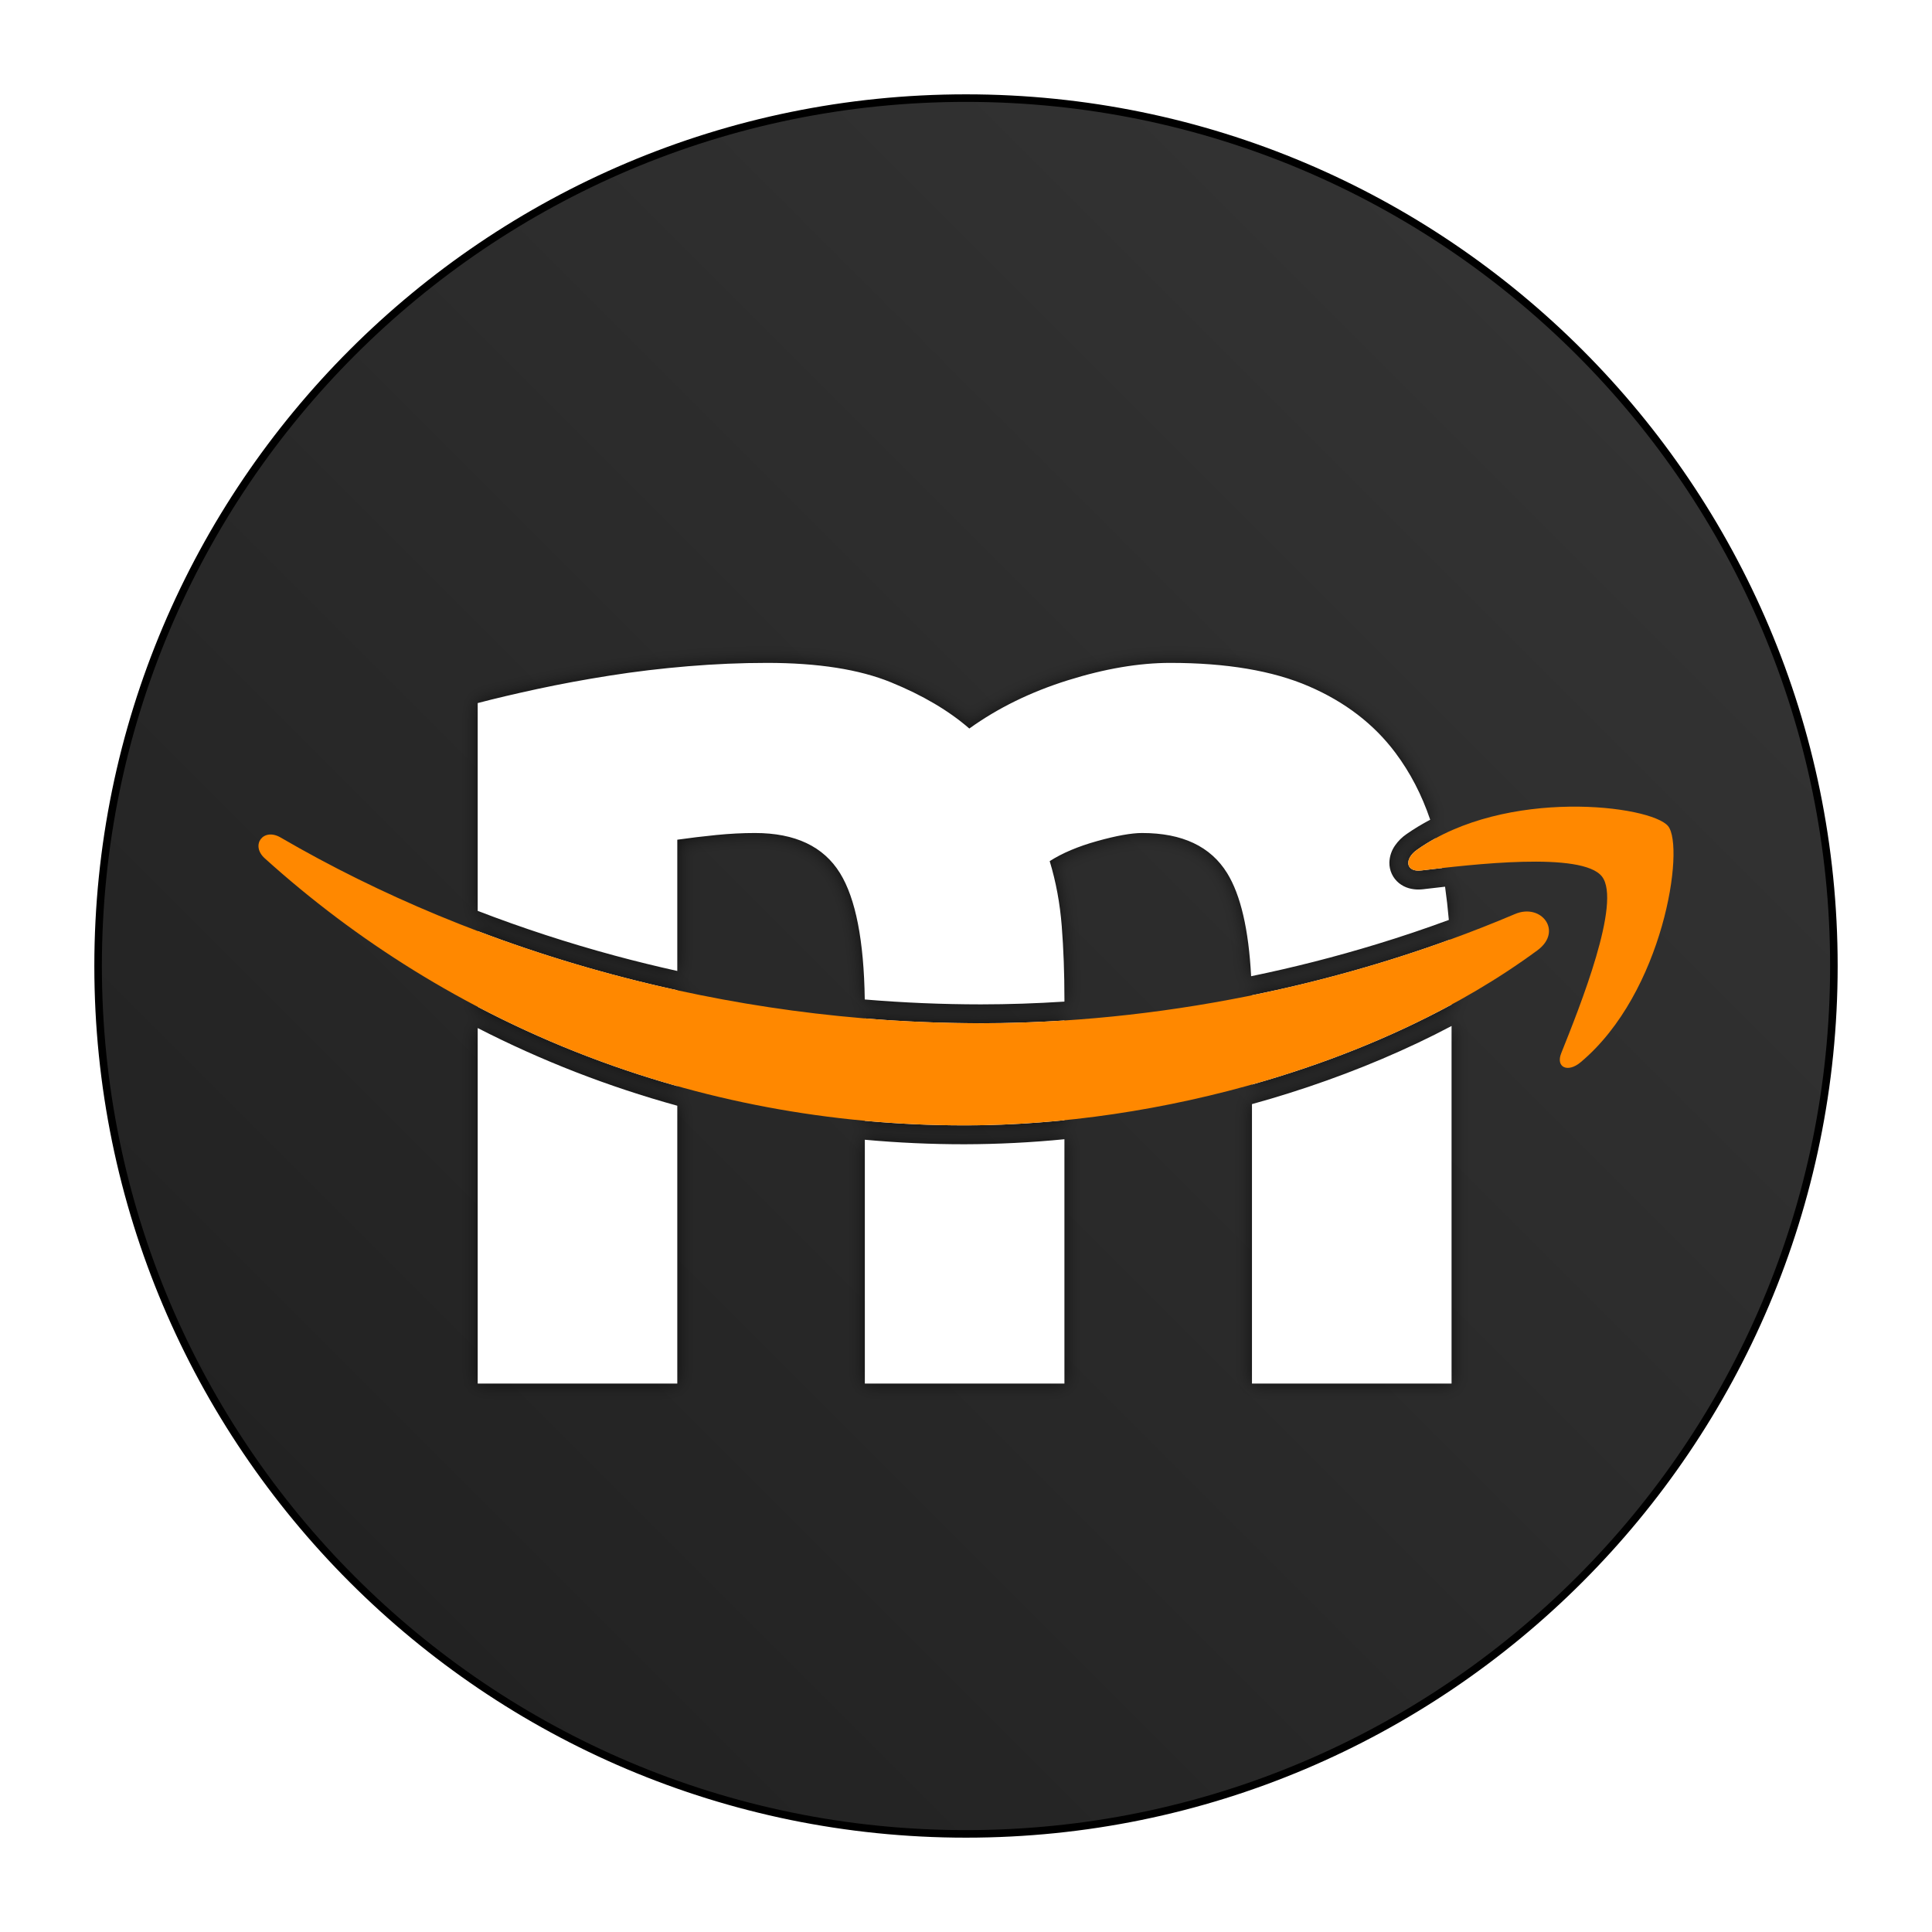
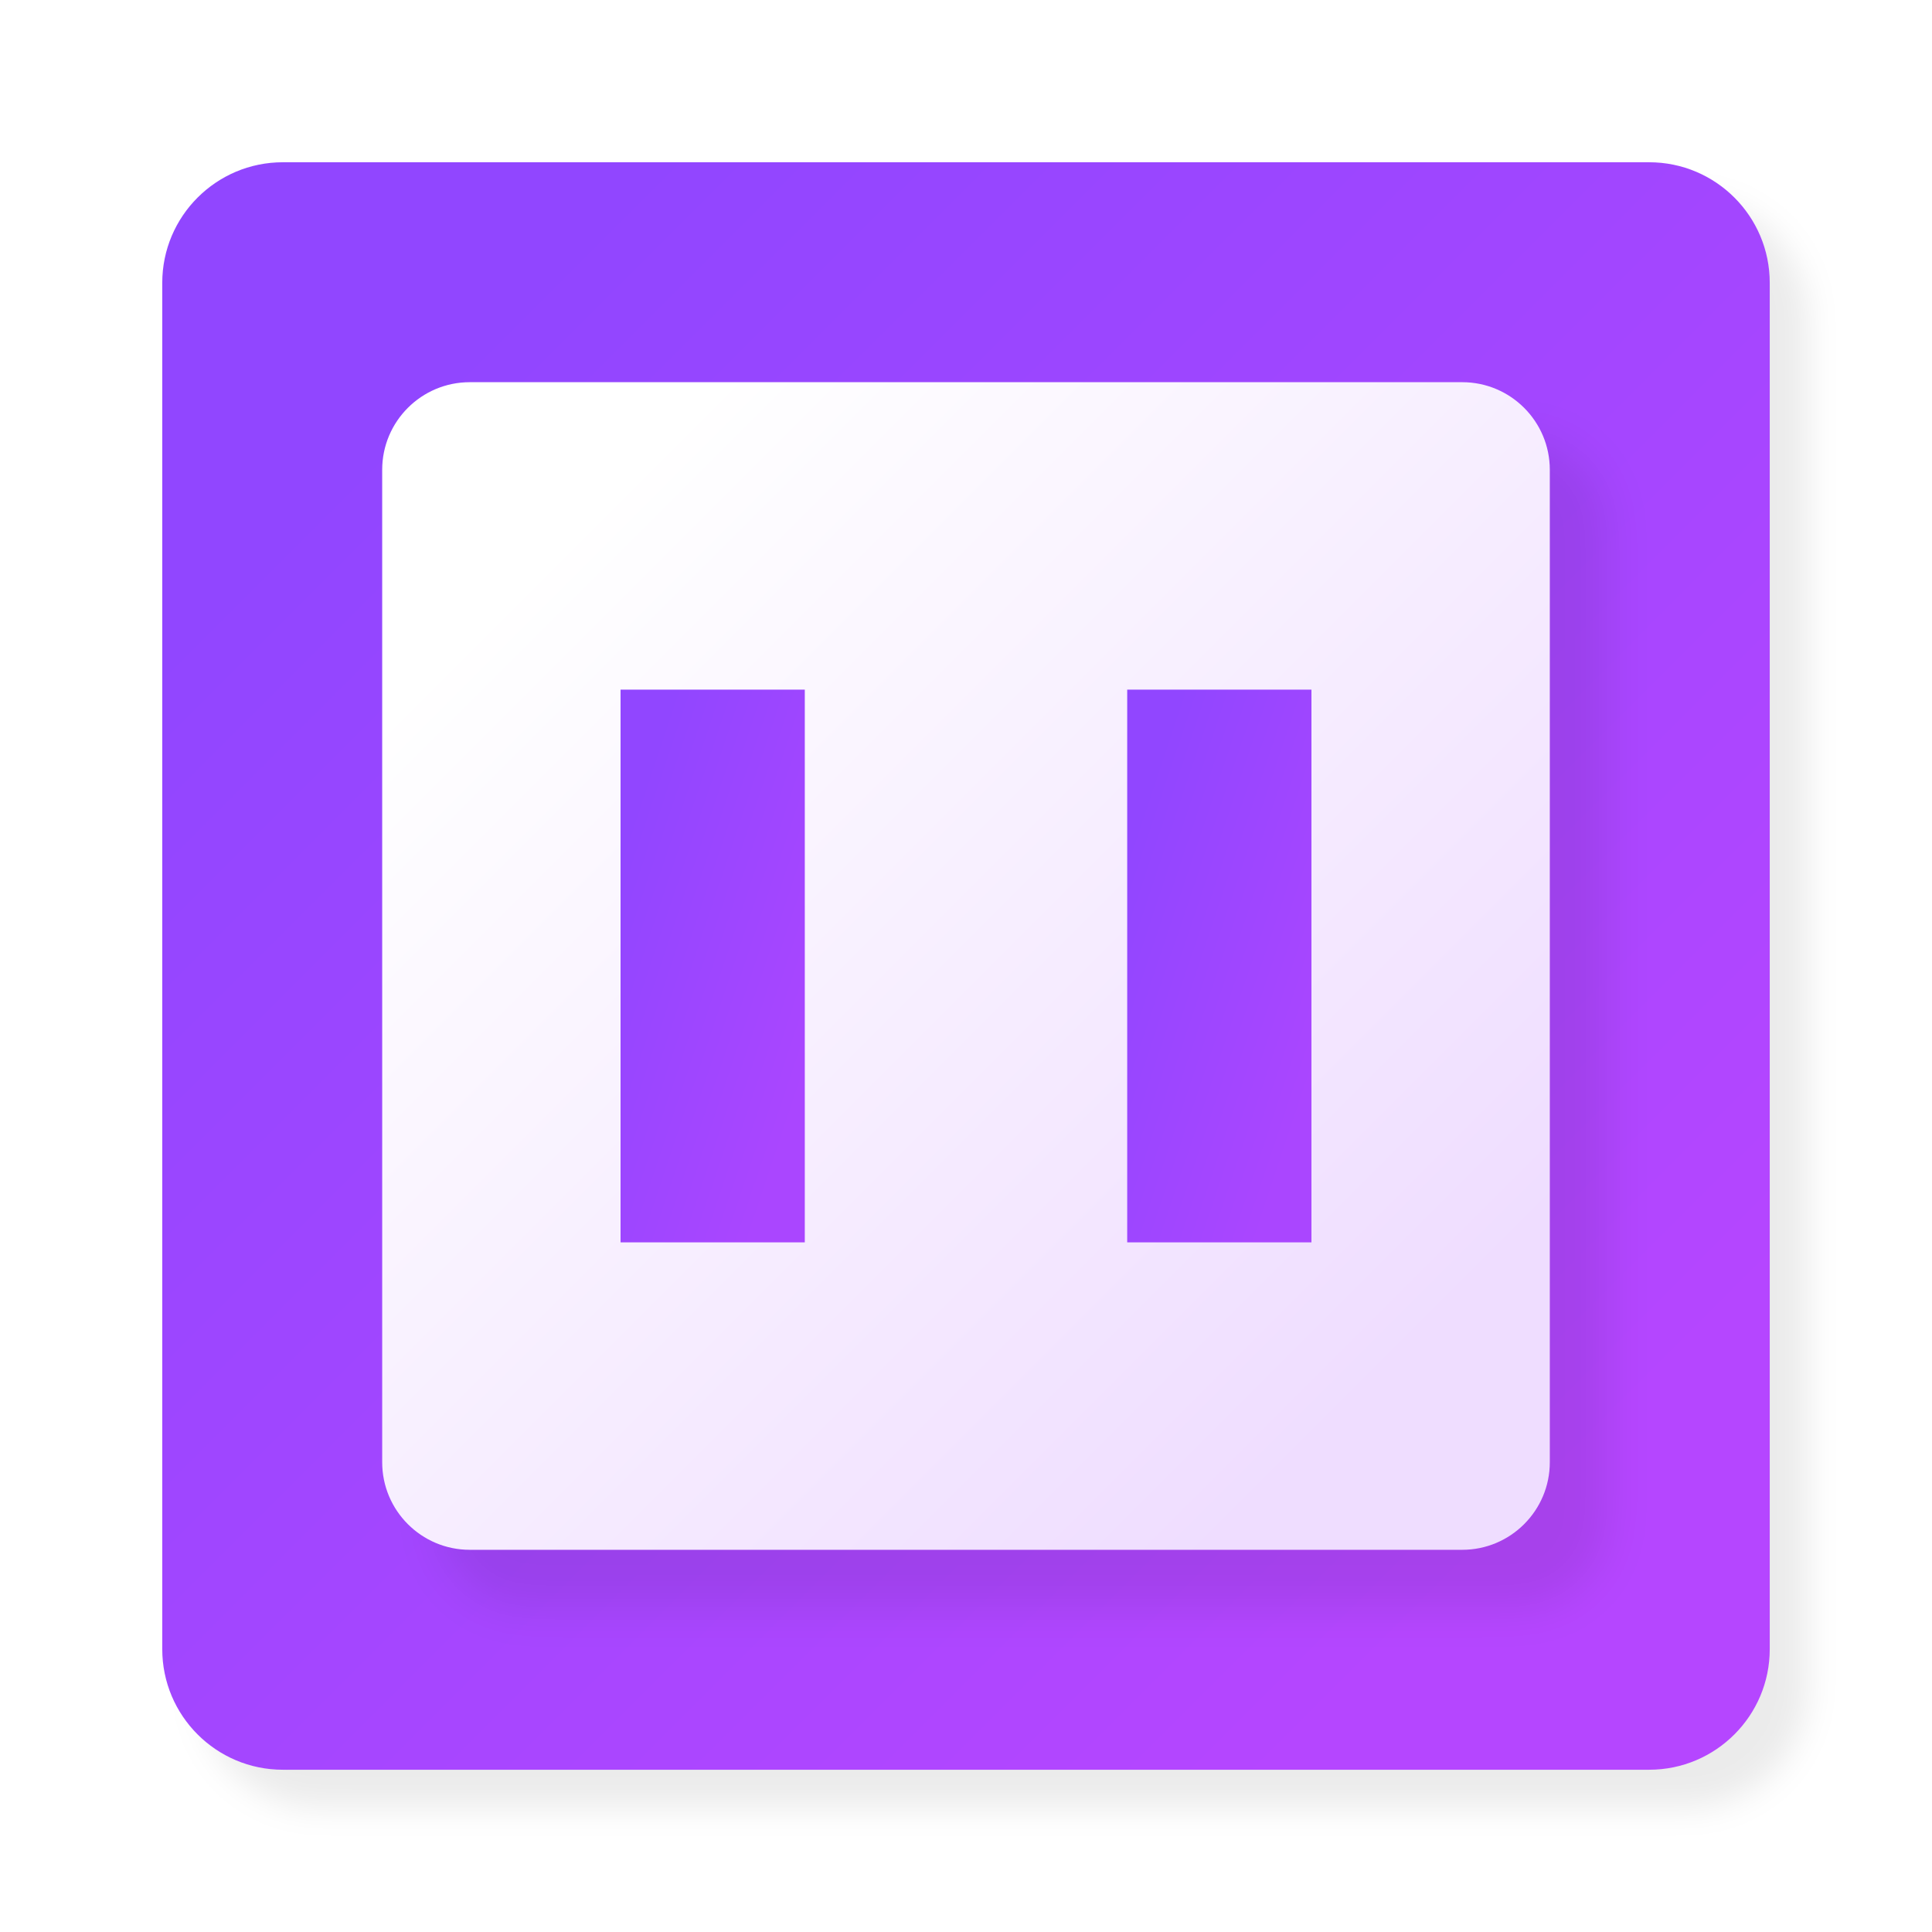
<svg xmlns="http://www.w3.org/2000/svg" style="isolation:isolate" viewBox="0 0 512 512" width="512pt" height="512pt">
  <defs>
-     <clipPath id="_clipPath_EpyDCKu5OZLRt0sjLPM7UCGxdnWYcQCj">
+     <clipPath id="_clipPath_NHJ8iKjKtORwUCmXDqKYp5oelmpuCUYS">
      <rect width="512" height="512" />
    </clipPath>
  </defs>
-   <g clip-path="url(#_clipPath_EpyDCKu5OZLRt0sjLPM7UCGxdnWYcQCj)">
-     <rect width="512" height="512" style="fill:rgb(34,34,34)" fill-opacity="0" />
+   <g clip-path="url(#_clipPath_NHJ8iKjKtORwUCmXDqKYp5oelmpuCUYS)">
    <defs>
-       <linearGradient id="_lgradient_0" x1="0.146" y1="0.854" x2="0.854" y2="0.146">
-         <stop offset="0%" style="stop-color:#222222" />
-         <stop offset="100%" style="stop-color:#333333" />
-       </linearGradient>
-     </defs>
-     <path d="M 256 26 L 256 26 C 382.94 26 486 129.06 486 256 L 486 256 C 486 382.94 382.94 486 256 486 L 256 486 C 129.06 486 26 382.94 26 256 L 26 256 C 26 129.06 129.06 26 256 26 Z" style="stroke:none;fill:url(#_lgradient_0);stroke-miterlimit:10;" />
-     <path d="M 256 26 L 256 26 C 382.94 26 486 129.06 486 256 L 486 256 C 486 382.94 382.94 486 256 486 L 256 486 C 129.06 486 26 382.94 26 256 L 26 256 C 26 129.06 129.06 26 256 26 Z" style="fill:none;stroke:#000000;stroke-width:2;stroke-linecap:square;stroke-miterlimit:2;" />
-     <defs>
-       <filter id="2CxP8TnwfhAR5iWt80LcOx7TiSvrdwqI" x="-200%" y="-200%" width="400%" height="400%" filterUnits="objectBoundingBox" color-interpolation-filters="sRGB">
-         <feGaussianBlur in="SourceGraphic" stdDeviation="2.147" />
-         <feOffset dx="0" dy="0" result="pf_100_offsetBlur" />
-         <feFlood flood-color="#000000" flood-opacity="0.65" />
+       <filter id="RlI8bC5tC8ePIPyNL7IhQjllK1x7sD5E" x="-200%" y="-200%" width="400%" height="400%" filterUnits="objectBoundingBox" color-interpolation-filters="sRGB">
+         <feGaussianBlur in="SourceGraphic" stdDeviation="4.294" />
+         <feOffset dx="10" dy="10" result="pf_100_offsetBlur" />
+         <feFlood flood-color="#000000" flood-opacity="0.08" />
        <feComposite in2="pf_100_offsetBlur" operator="in" result="pf_100_dropShadow" />
        <feBlend in="SourceGraphic" in2="pf_100_dropShadow" mode="normal" />
      </filter>
+       <linearGradient id="_lgradient_0" x1="0.146" y1="0.146" x2="0.854" y2="0.854">
+         <stop offset="0%" style="stop-color:#9146FF" />
+         <stop offset="100%" style="stop-color:#B546FF" />
+       </linearGradient>
    </defs>
-     <g filter="url(#2CxP8TnwfhAR5iWt80LcOx7TiSvrdwqI)">
-       <path d=" M 229.19 302.043 L 229.19 366.662 L 282.085 366.662 L 282.085 301.907 C 273.299 302.776 264.474 303.22 255.64 303.24 C 246.806 303.245 237.98 302.845 229.19 302.043 Z  M 229.19 297.021 L 229.19 269.893 C 239.366 270.735 249.63 271.167 259.944 271.167 C 267.22 271.167 274.612 270.926 282.085 270.442 L 282.085 296.873 C 273.12 297.778 264.262 298.235 255.638 298.235 C 246.706 298.235 237.884 297.825 229.19 297.021 Z  M 229.171 264.873 Q 228.832 241.476 222.623 231.407 L 222.623 231.407 L 222.623 231.407 Q 216.055 220.757 200.08 220.757 L 200.08 220.757 L 200.08 220.757 Q 195.11 220.757 189.785 221.29 L 189.785 221.29 L 189.785 221.29 Q 184.46 221.822 179.49 222.532 L 179.49 222.532 L 179.49 257.315 C 173.955 256.089 168.447 254.737 162.97 253.26 C 150.645 249.937 138.503 245.976 126.595 241.394 L 126.595 186.322 L 126.595 186.322 Q 133.34 184.547 142.393 182.595 L 142.393 182.595 L 142.393 182.595 Q 151.445 180.642 161.563 179.045 L 161.563 179.045 L 161.563 179.045 Q 171.68 177.447 182.33 176.56 L 182.33 176.56 L 182.33 176.56 Q 192.98 175.672 203.275 175.672 L 203.275 175.672 L 203.275 175.672 Q 223.51 175.672 236.113 180.82 L 236.113 180.82 L 236.113 180.82 Q 248.715 185.967 256.88 193.067 L 256.88 193.067 L 256.88 193.067 Q 268.24 184.902 282.973 180.287 L 282.973 180.287 L 282.973 180.287 Q 297.705 175.672 310.13 175.672 L 310.13 175.672 L 310.13 175.672 Q 332.495 175.672 346.873 181.885 L 346.873 181.885 L 346.873 181.885 Q 361.25 188.097 369.77 199.457 L 369.77 199.457 L 369.77 199.457 Q 375.671 207.325 379.018 217.237 C 376.862 218.367 374.778 219.63 372.78 221.02 C 371.57 221.84 370.52 222.88 369.69 224.08 C 368.77 225.4 368.25 226.95 368.2 228.56 C 368.16 230.68 369.1 232.7 370.74 234.03 C 371.51 234.65 372.39 235.11 373.34 235.38 C 374.18 235.62 375.05 235.74 375.92 235.73 C 376.35 235.73 376.79 235.7 377.22 235.65 L 377.43 235.63 C 377.44 235.63 377.44 235.62 377.45 235.62 C 379.283 235.398 381.119 235.186 382.957 234.983 Q 383.564 239.27 383.957 243.794 C 377.671 246.11 371.319 248.247 364.91 250.2 C 353.928 253.559 342.804 256.392 331.562 258.709 Q 330.576 240.096 325.218 231.407 L 325.218 231.407 L 325.218 231.407 Q 318.65 220.757 302.675 220.757 L 302.675 220.757 L 302.675 220.757 Q 298.415 220.757 290.783 222.887 L 290.783 222.887 L 290.783 222.887 Q 283.15 225.017 278.18 228.212 L 278.18 228.212 L 278.18 228.212 Q 280.665 236.377 281.375 245.43 L 281.375 245.43 L 281.375 245.43 Q 282.085 254.482 282.085 264.777 L 282.085 264.777 L 282.085 265.434 C 274.715 265.916 267.329 266.164 259.94 266.17 C 249.665 266.164 239.401 265.731 229.171 264.873 Z  M 179.49 262.432 L 179.49 287.839 C 160.964 282.631 143.268 275.556 126.595 266.816 L 126.595 246.744 C 143.553 253.171 161.264 258.448 179.49 262.432 Z  M 179.49 293.03 L 179.49 366.662 L 126.595 366.662 L 126.595 272.441 C 135.009 276.751 143.651 280.638 152.49 284.08 C 161.337 287.519 170.35 290.507 179.49 293.03 Z  M 380.48 222.125 Q 381.035 224.239 381.485 226.437 L 381.485 226.437 L 381.485 226.437 Q 381.849 228.216 382.171 230.04 C 380.123 230.271 378.246 230.494 376.615 230.687 C 372.586 231.18 371.97 227.673 375.6 225.151 C 377.165 224.049 378.796 223.043 380.48 222.125 Z  M 384.333 248.979 Q 384.68 254.91 384.68 261.227 L 384.68 261.227 L 384.68 266.226 C 368.361 275.089 350.348 282.18 331.785 287.414 L 331.785 267.617 L 331.785 267.617 Q 331.785 265.651 331.746 263.773 C 349.393 260.179 367.065 255.26 384.333 248.979 Z  M 384.68 271.896 L 384.68 366.662 L 331.785 366.662 L 331.785 292.603 C 333.457 292.14 335.126 291.662 336.79 291.17 C 343.49 289.19 350.12 286.96 356.66 284.48 C 363.14 282.03 369.51 279.32 375.77 276.36 C 378.77 274.938 381.742 273.449 384.68 271.896 Z " fill-rule="evenodd" fill="rgb(255,255,255)" />
+     <g filter="url(#RlI8bC5tC8ePIPyNL7IhQjllK1x7sD5E)">
+       <path d="M 74.95 43 L 437.05 43 C 454.684 43 469 57.316 469 74.95 L 469 437.05 C 469 454.684 454.684 469 437.05 469 L 74.95 469 C 57.316 469 43 454.684 43 437.05 L 43 74.95 C 43 57.316 57.316 43 74.95 43 Z" style="stroke:none;fill:url(#_lgradient_0);stroke-miterlimit:10;" />
    </g>
-     <path d=" M 407.467 251.819 C 366.403 282.087 306.883 298.235 255.638 298.235 C 183.783 298.235 119.096 271.659 70.157 227.458 C 66.313 223.982 69.758 219.245 74.372 221.952 C 127.186 252.681 192.488 271.167 259.944 271.167 C 305.437 271.167 355.483 261.755 401.499 242.222 C 408.451 239.269 414.265 246.775 407.467 251.819 M 424.538 232.287 C 419.309 225.581 389.842 229.119 376.615 230.687 C 372.585 231.18 371.97 227.673 375.6 225.151 C 399.069 208.633 437.58 213.401 442.071 218.937 C 446.562 224.505 440.902 263.108 418.848 281.533 C 415.464 284.363 412.235 282.856 413.742 279.103 C 418.694 266.738 429.798 239.023 424.538 232.287" fill-rule="evenodd" fill="rgb(255,136,0)" />
+     <defs>
+       <filter id="4Qq6Mv4HTAQUlMEiaZZqZtD6DzEj7766" x="-200%" y="-200%" width="400%" height="400%" filterUnits="objectBoundingBox" color-interpolation-filters="sRGB">
+         <feGaussianBlur in="SourceGraphic" stdDeviation="6.011" />
+         <feOffset dx="15" dy="15" result="pf_100_offsetBlur" />
+         <feFlood flood-color="#000000" flood-opacity="0.08" />
+         <feComposite in2="pf_100_offsetBlur" operator="in" result="pf_100_dropShadow" />
+         <feBlend in="SourceGraphic" in2="pf_100_dropShadow" mode="normal" />
+       </filter>
+       <linearGradient id="_lgradient_1" x1="0.146" y1="0.146" x2="0.854" y2="0.854">
+         <stop offset="0%" style="stop-color:#FFFFFF" />
+         <stop offset="100%" style="stop-color:#EFDDFF" />
+       </linearGradient>
+     </defs>
+     <g filter="url(#4Qq6Mv4HTAQUlMEiaZZqZtD6DzEj7766)">
+       <path d="M 124.492 101.285 L 387.508 101.285 C 400.316 101.285 410.715 111.684 410.715 124.492 L 410.715 387.508 C 410.715 400.316 400.316 410.715 387.508 410.715 L 124.492 410.715 C 111.684 410.715 101.285 400.316 101.285 387.508 L 101.285 124.492 C 101.285 111.684 111.684 101.285 124.492 101.285 Z" style="stroke:none;fill:url(#_lgradient_1);stroke-miterlimit:10;" />
+     </g>
+     <linearGradient id="_lgradient_2" x1="0.146" y1="0.146" x2="0.854" y2="0.854" gradientTransform="matrix(48.825,0,0,146.476,298.722,182.762)" gradientUnits="userSpaceOnUse">
+       <stop offset="0%" stop-opacity="1" style="stop-color:rgb(145,70,255)" />
+       <stop offset="100%" stop-opacity="1" style="stop-color:rgb(170,70,255)" />
+     </linearGradient>
+     <rect x="298.722" y="182.762" width="48.825" height="146.476" transform="matrix(1,0,0,1,0,0)" fill="url(#_lgradient_2)" />
+     <linearGradient id="_lgradient_3" x1="0.146" y1="0.146" x2="0.854" y2="0.854" gradientTransform="matrix(48.825,0,0,146.476,164.453,182.762)" gradientUnits="userSpaceOnUse">
+       <stop offset="0%" stop-opacity="1" style="stop-color:rgb(145,70,255)" />
+       <stop offset="100%" stop-opacity="1" style="stop-color:rgb(170,70,255)" />
+     </linearGradient>
+     <rect x="164.453" y="182.762" width="48.825" height="146.476" transform="matrix(1,0,0,1,0,0)" fill="url(#_lgradient_3)" />
  </g>
</svg>
